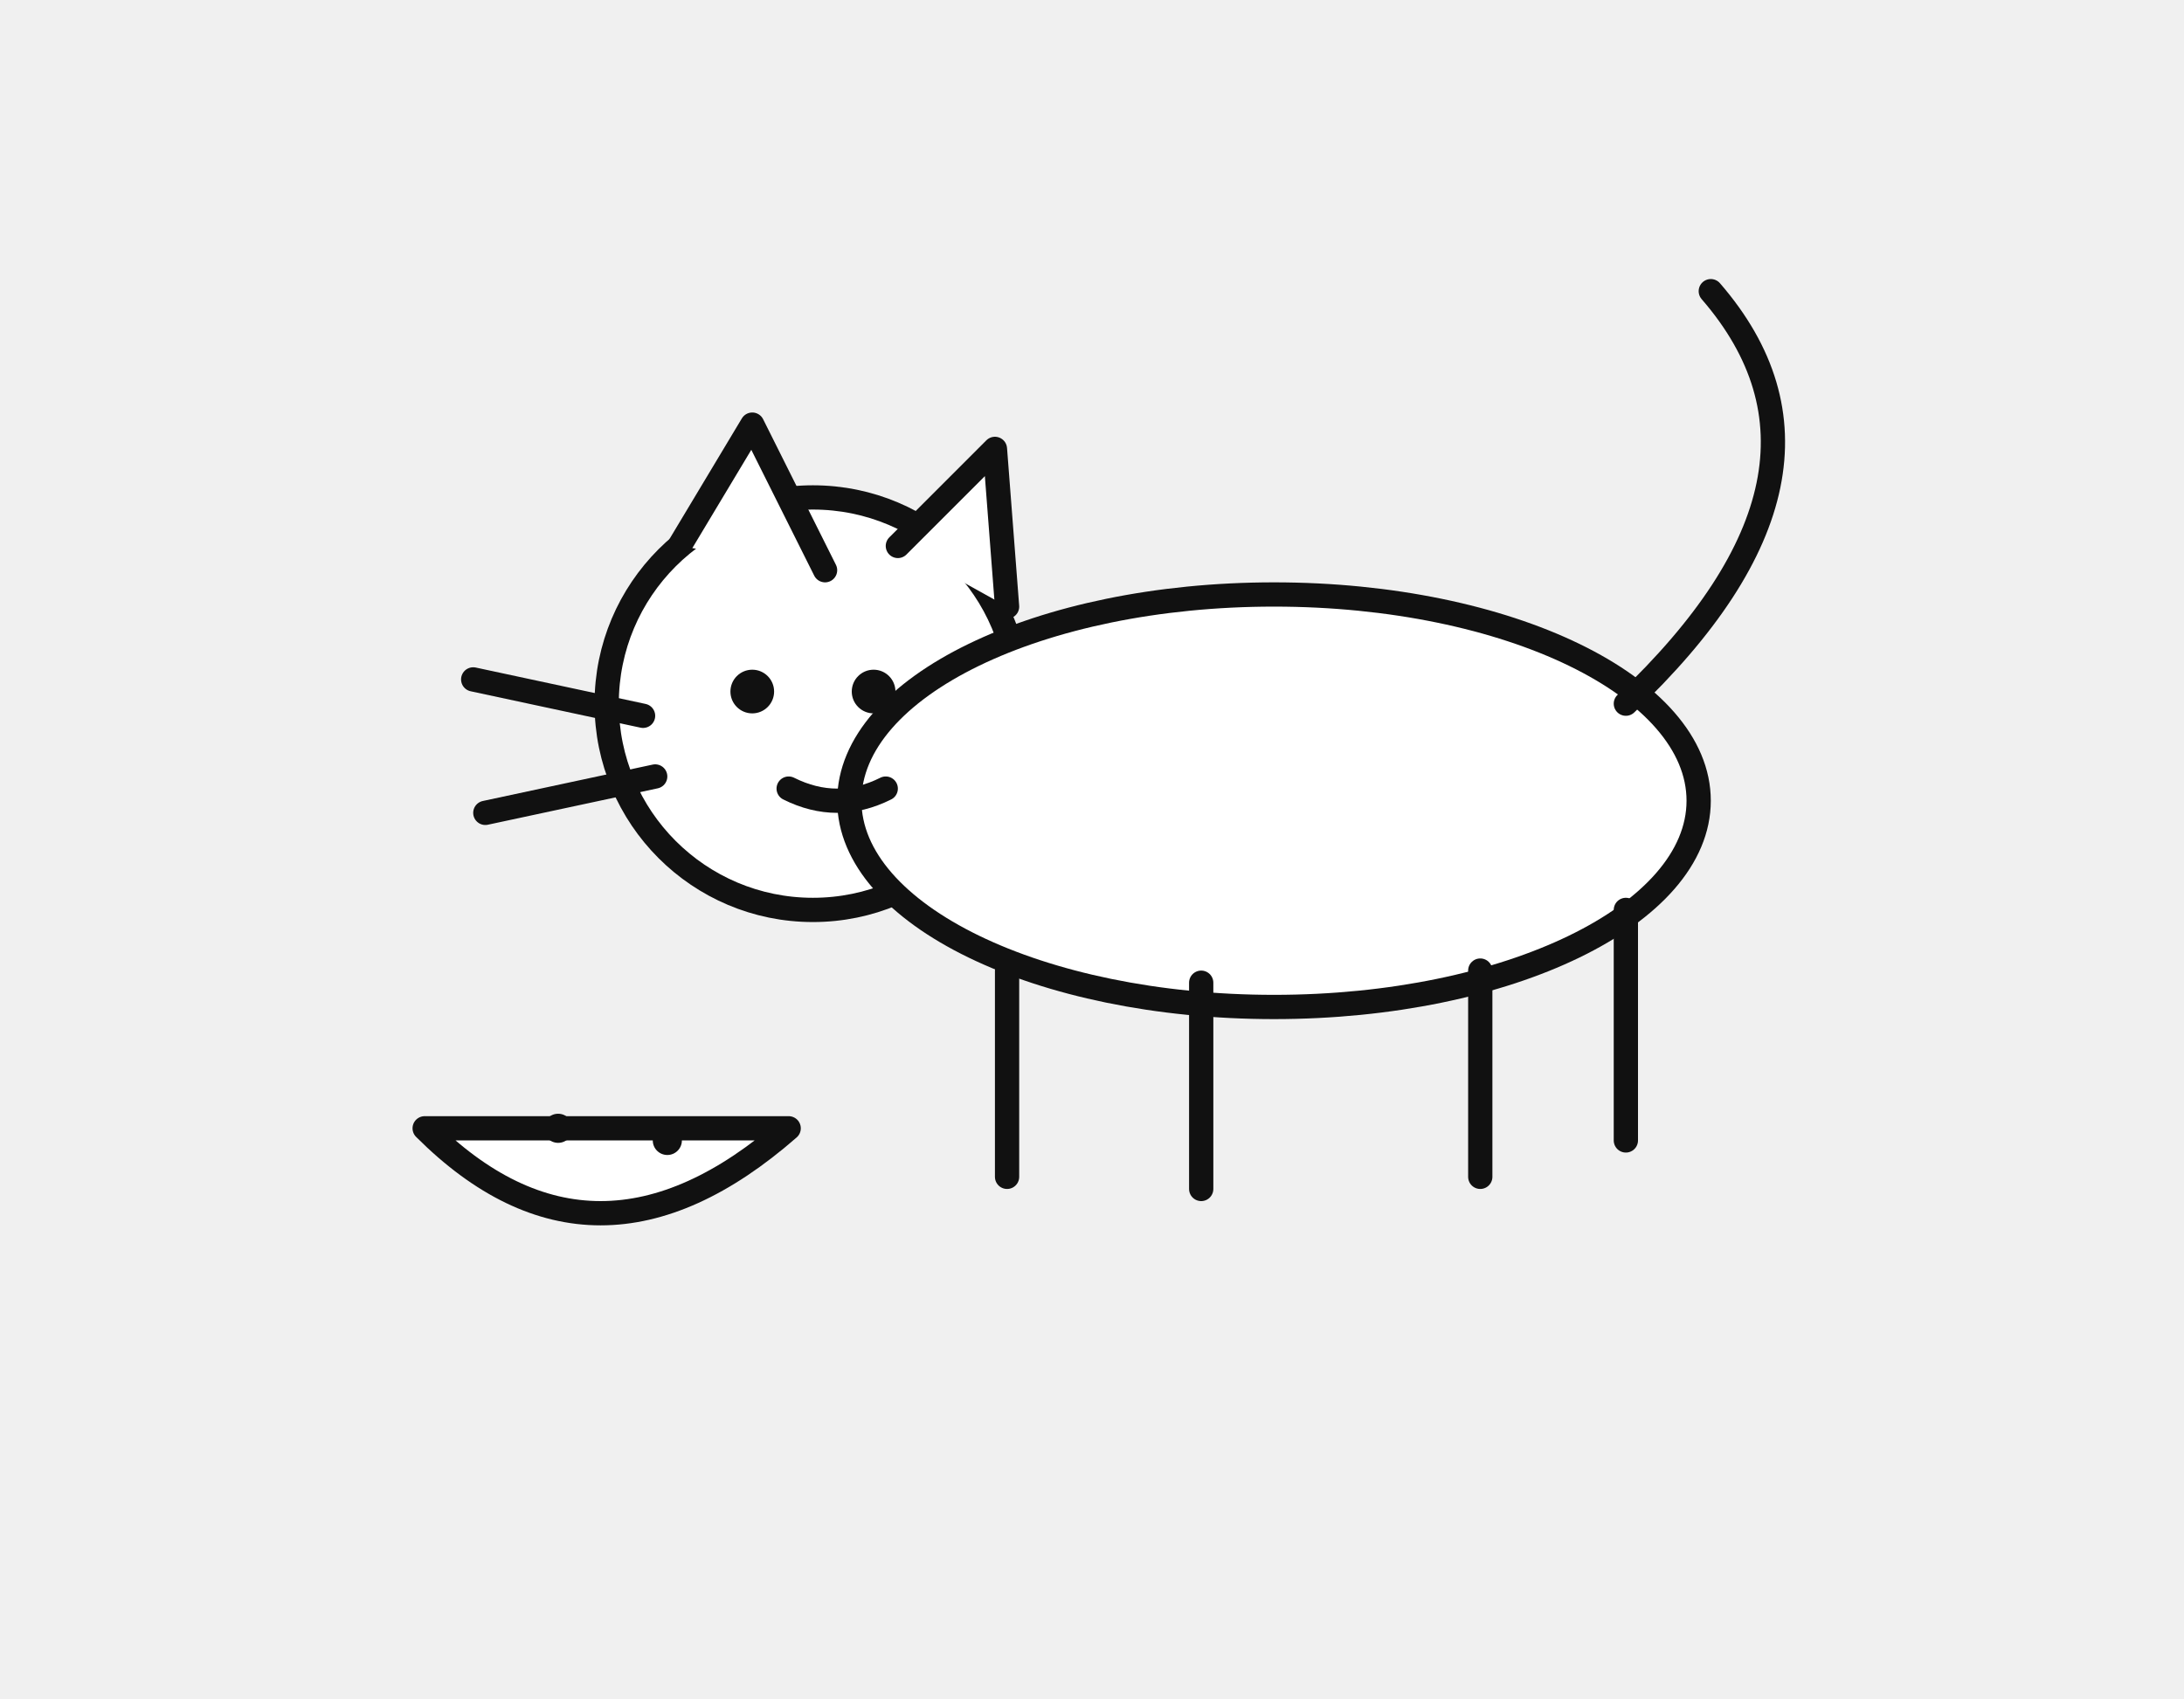
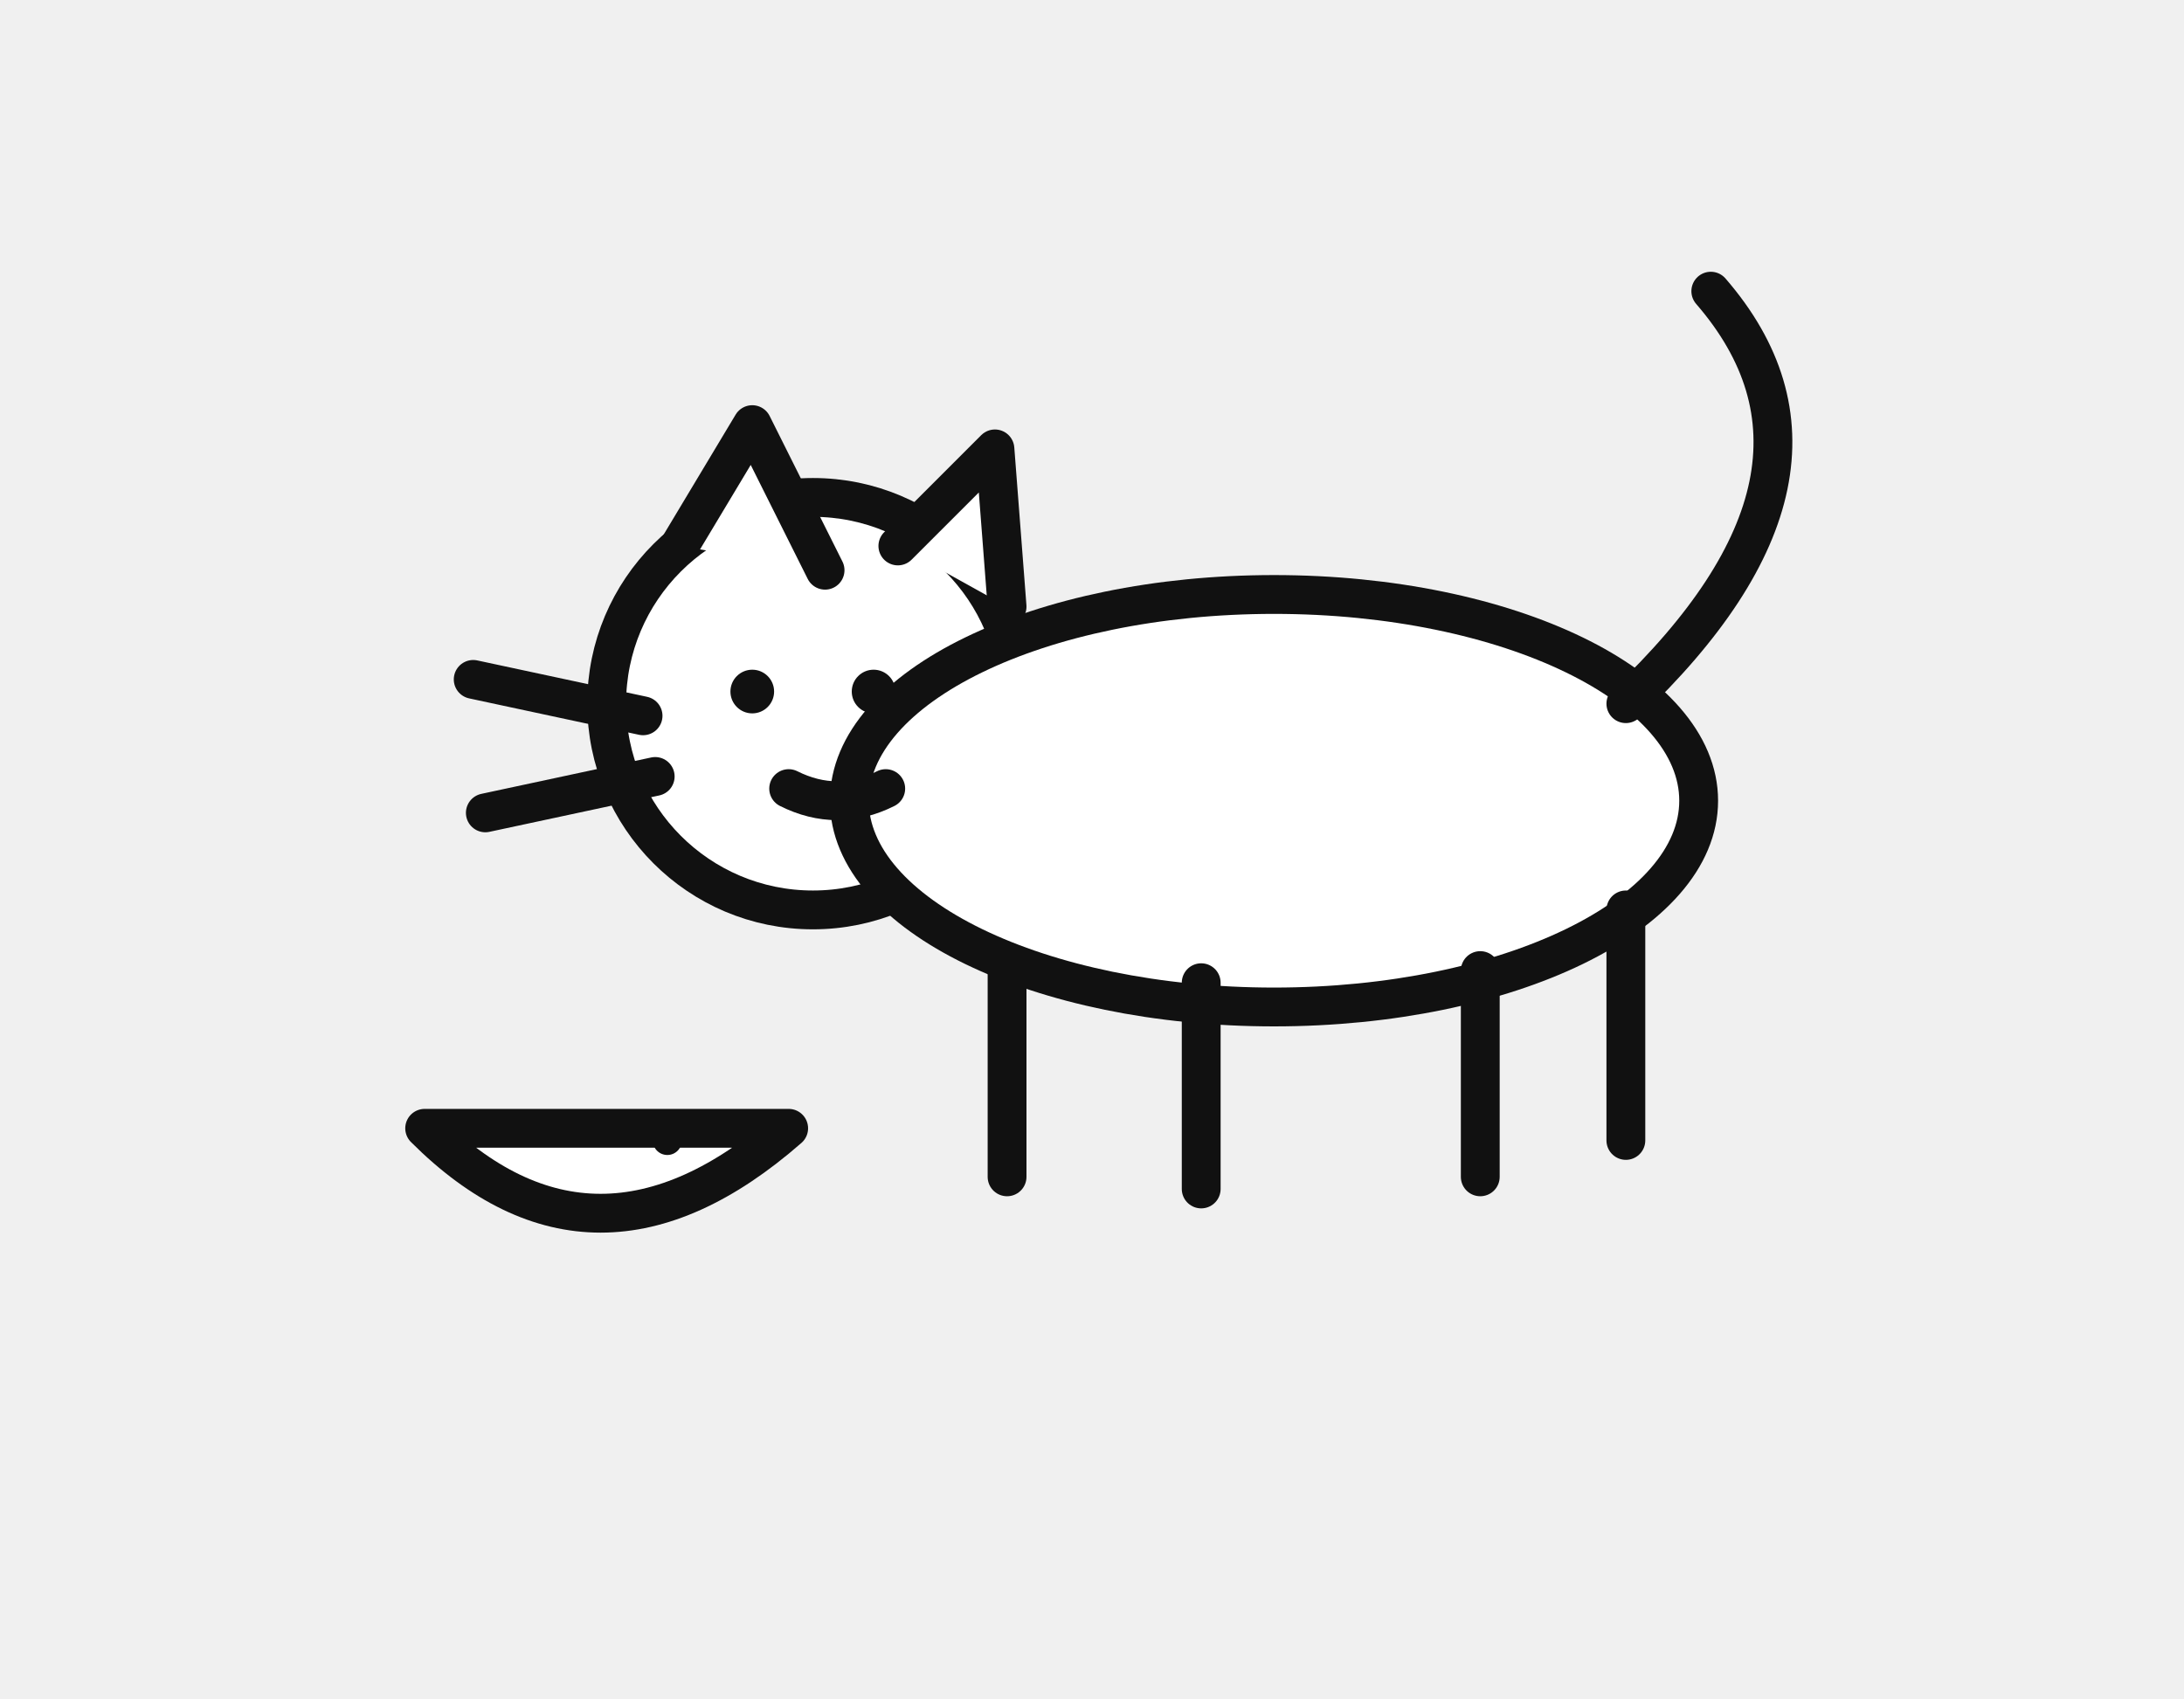
<svg xmlns="http://www.w3.org/2000/svg" width="180" height="140" viewBox="0 0 180 140">
  <style>
-     .line { fill:white; stroke:#111111; stroke-width:2; stroke-linecap:round; stroke-linejoin:round; }
+     .line { fill:white; stroke:#111111; stroke-width:3.2; stroke-linecap:round; stroke-linejoin:round; }
    .ink { fill:#111111; stroke:none; }
-     .none { fill:none; stroke:#111111; stroke-width:2; stroke-linecap:round; stroke-linejoin:round; }
+     .none { fill:none; stroke:#111111; stroke-width:3.2; stroke-linecap:round; stroke-linejoin:round; }
    @keyframes bob { 0%,100%{transform:translateY(0)} 50%{transform:translateY(-4px)} }
    @keyframes shake { 0%,100%{transform:rotate(-2deg)} 50%{transform:rotate(2deg)} }
    @keyframes tail { 0%,100%{transform:rotate(-8deg)} 50%{transform:rotate(10deg)} }
    @keyframes paw { 0%,100%{transform:translateY(0)} 50%{transform:translateY(-4px)} }
    @keyframes heart { 0%,100%{opacity:.35; transform:scale(.9)} 50%{opacity:1; transform:scale(1.1)} }
    @keyframes pop { 0%,100%{transform:scale(1)} 50%{transform:scale(1.08)} }
    @keyframes roll { 0%,100%{transform:rotate(-5deg)} 50%{transform:rotate(5deg)} }
    @keyframes zzz { 0%{opacity:0; transform:translate(0,0)} 35%{opacity:1} 100%{opacity:0; transform:translate(12px,-18px)} }
  </style>
  <g style="animation:shake .7s ease-in-out infinite; transform-origin:76px 60px">
    <circle class="line" cx="67" cy="58" r="17" />
    <ellipse class="line" cx="105" cy="66" rx="35" ry="17" />
    <path class="line" d="M56 45 L62 35 L68 47" />
    <path class="line" d="M74 45 L82 37 L83 50" />
    <circle class="ink" cx="62" cy="57" r="1.8" />
    <circle class="ink" cx="72" cy="57" r="1.8" />
    <path class="none" d="M65 65 Q69 67 73 65" />
    <path class="none" d="M53 59 L39 56" />
    <path class="none" d="M54 64 L40 67" />
    <path class="none" d="M83 80 L83 97" />
    <path class="none" d="M99 81 L99 98" />
    <path class="none" d="M122 80 L122 97" />
    <path class="none" d="M134 75 L134 94" />
    <path class="none" style="animation:tail 1s ease-in-out infinite; transform-origin:134px 58px" d="M134 58 Q154 39 141 24" />
  </g>
  <path class="line" d="M35 93 Q49 107 65 93 Z" />
  <circle class="ink" cx="46" cy="93" r="1.2" />
  <circle class="ink" cx="55" cy="94" r="1.2" />
</svg>
